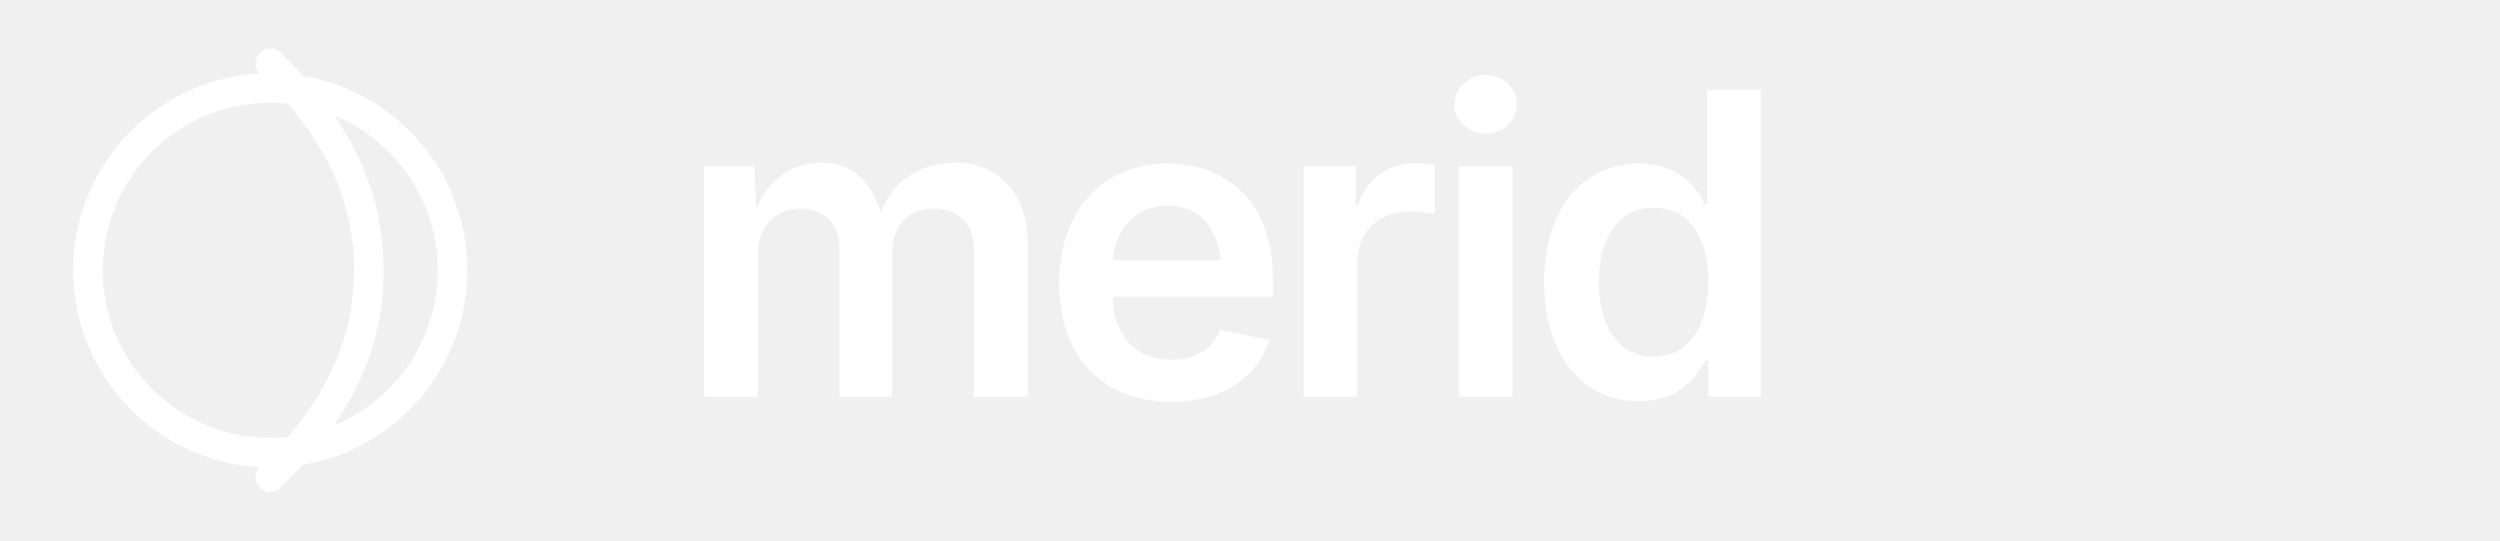
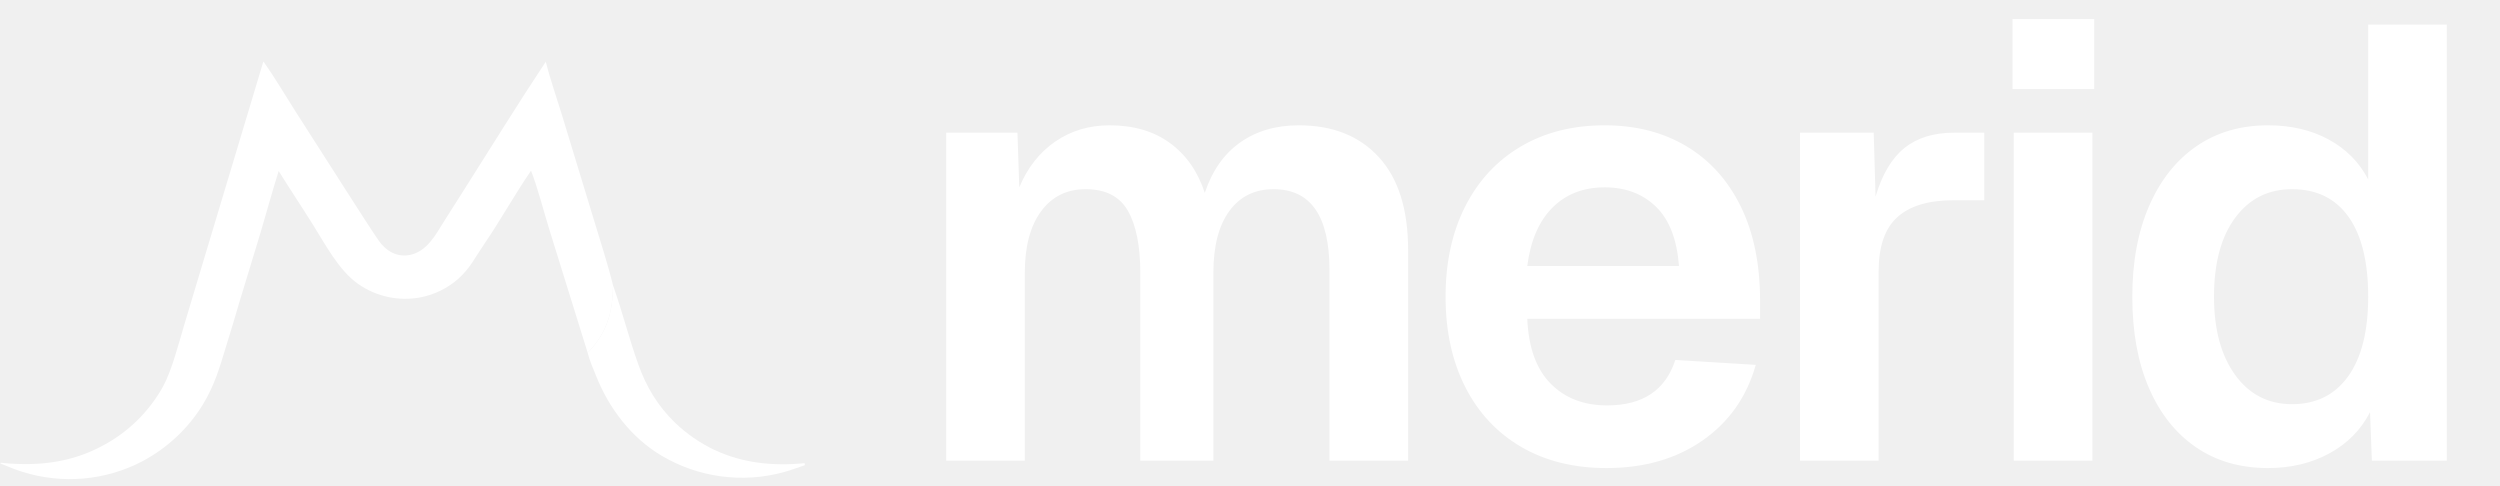
- <svg xmlns="http://www.w3.org/2000/svg" width="148" height="32" viewBox="0 0 148 32" fill="none" role="img" aria-label="Merid">
-   <g transform="translate(2 2) scale(1.1667)">
-     <circle cx="12" cy="12" r="9.25" stroke="#ffffff" stroke-width="1.5" />
-     <path d="M12 1.5C15.6 5 17 8.4 17 12s-1.4 7-5 10.5" stroke="#ffffff" stroke-width="1.5" stroke-linecap="round" />
-   </g>
-   <text x="40" y="23.5" fill="#ffffff" font-family="Inter Variable, Inter, -apple-system, Segoe UI, sans-serif" font-size="25" font-weight="600" letter-spacing="-0.9">merid</text>
+ <svg xmlns="http://www.w3.org/2000/svg" viewBox="0 0 407 79" width="407" height="79" role="img" aria-label="Merid">
+   <path fill="#ffffff" d="M42.88 10C44.54 12.33 46.5 15.6 48.05 18.05L57.51 32.83C58.88 34.94 60.22 37.07 61.64 39.15C62.82 40.86 64.66 41.95 66.79 41.49C69.56 40.89 70.93 38.2 72.32 35.99L75.51 30.96C79.9 24.05 84.33 16.86 88.85 10.05C89.47 12.56 90.65 16 91.44 18.57L96.69 35.8C97.71 39.19 98.97 43.04 99.8 46.45C99.75 50.64 98.94 53.9 95.95 57.15C95.88 57.23 95.74 57.33 95.66 57.4L89.42 37.33C88.55 34.52 87.5 30.43 86.45 27.79C83.82 31.61 81.42 35.97 78.77 39.83C77.34 41.9 76.59 43.6 74.65 45.35C72.88 46.93 70.7 47.99 68.37 48.43C64.85 49.07 61.23 48.27 58.3 46.22C55.18 44.05 52.95 39.77 50.93 36.55C49.12 33.66 47.16 30.73 45.37 27.84C44.33 31.13 43.41 34.54 42.42 37.86L38.96 49.23C38.28 51.57 37.58 53.91 36.85 56.24C35.76 59.82 34.97 62.68 32.98 65.94C30.58 69.81 27.2 72.96 23.19 75.09C17.17 78.24 10.15 78.86 3.67 76.82C2.58 76.48 1.67 76.11 0.62 75.68C0.31 75.57 0.28 75.56 0 75.39C0.21 75.29 0.46 75.37 0.73 75.4C6.43 75.89 11.72 75.29 16.84 72.49C20.91 70.31 24.27 67 26.52 62.97C27.94 60.4 29.09 55.94 29.97 52.97L33.19 42.24L42.88 10Z" />
+   <path fill="#ffffff" d="M99.8 46.45C101.3 50.68 102.4 55.08 103.91 59.31C105.24 63.03 107.09 66.1 109.95 68.87C111.82 70.65 113.95 72.12 116.28 73.23C120.93 75.43 125.94 75.9 131 75.41L131.04 75.73C129.78 76.13 128.87 76.53 127.51 76.89C120.83 78.69 113.71 77.73 107.76 74.22C102.77 71.28 99.11 66.43 97.01 61.12C96.48 59.78 96.04 58.84 95.66 57.4C95.74 57.33 95.88 57.23 95.95 57.15C98.94 53.9 99.75 50.64 99.8 46.45Z" />
+   <path fill="#ffffff" transform="translate(147.04 75)" d="M7 0L7 -53.4L18.6 -53.4L18.9 -44.5Q20.9 -49.3 24.75 -51.95Q28.6 -54.6 33.6 -54.6Q39.5 -54.6 43.45 -51.7Q47.4 -48.8 49.1 -43.6Q50.9 -49 54.85 -51.8Q58.8 -54.6 64.4 -54.6Q72.7 -54.6 77.45 -49.4Q82.2 -44.2 82.2 -34.3L82.2 0L69.4 0L69.4 -31Q69.4 -44.2 60.3 -44.2Q55.7 -44.2 53.1 -40.65Q50.5 -37.1 50.5 -30.6L50.5 0L38.6 0L38.6 -30.6Q38.6 -37.1 36.6 -40.65Q34.6 -44.2 29.7 -44.2Q25.1 -44.2 22.45 -40.6Q19.8 -37 19.8 -30.6L19.8 0ZM114.5 1.2Q106.5 1.2 100.6 -2.25Q94.7 -5.7 91.5 -12Q88.3 -18.3 88.3 -26.7Q88.3 -35.1 91.5 -41.4Q94.7 -47.7 100.55 -51.15Q106.4 -54.6 114.2 -54.6Q121.8 -54.6 127.5 -51.2Q133.2 -47.8 136.35 -41.4Q139.5 -35 139.5 -26L139.5 -23.1L101.6 -23.1Q101.9 -16.1 105.4 -12.55Q108.9 -9 114.6 -9Q123.3 -9 125.7 -16.4L138.8 -15.6Q136.6 -7.8 130.15 -3.3Q123.7 1.2 114.5 1.2ZM101.6 -31.7L126.3 -31.7Q125.8 -38.2 122.55 -41.35Q119.3 -44.5 114.2 -44.5Q109 -44.5 105.7 -41.2Q102.4 -37.9 101.6 -31.7ZM146 0L146 -53.4L158 -53.4L158.3 -43Q159.9 -48.4 163 -50.9Q166.1 -53.4 171.1 -53.4L176 -53.4L176 -42.4L171 -42.4Q164.9 -42.4 161.85 -39.65Q158.8 -36.9 158.8 -30.8L158.8 0ZM180.8 0L180.8 -53.4L193.6 -53.4L193.6 0ZM180.6 -60.5L180.6 -71.9L193.9 -71.9L193.9 -60.5ZM222.2 1.2Q215.4 1.2 210.45 -2.2Q205.5 -5.6 202.8 -11.85Q200.1 -18.1 200.1 -26.7Q200.1 -35.2 202.85 -41.5Q205.6 -47.8 210.55 -51.2Q215.5 -54.6 222.2 -54.6Q227.8 -54.6 232.05 -52.3Q236.3 -50 238.5 -45.8L238.5 -71L251.3 -71L251.3 0L239.1 0L238.8 -7.9Q236.6 -3.6 232.2 -1.2Q227.8 1.2 222.2 1.2ZM226.1 -9.2Q232 -9.2 235.25 -13.75Q238.5 -18.3 238.5 -26.7Q238.5 -35.2 235.3 -39.7Q232.1 -44.2 226.1 -44.2Q220.3 -44.2 216.85 -39.55Q213.4 -34.9 213.4 -26.7Q213.4 -18.7 216.85 -13.95Q220.3 -9.2 226.1 -9.2Z" />
</svg>
